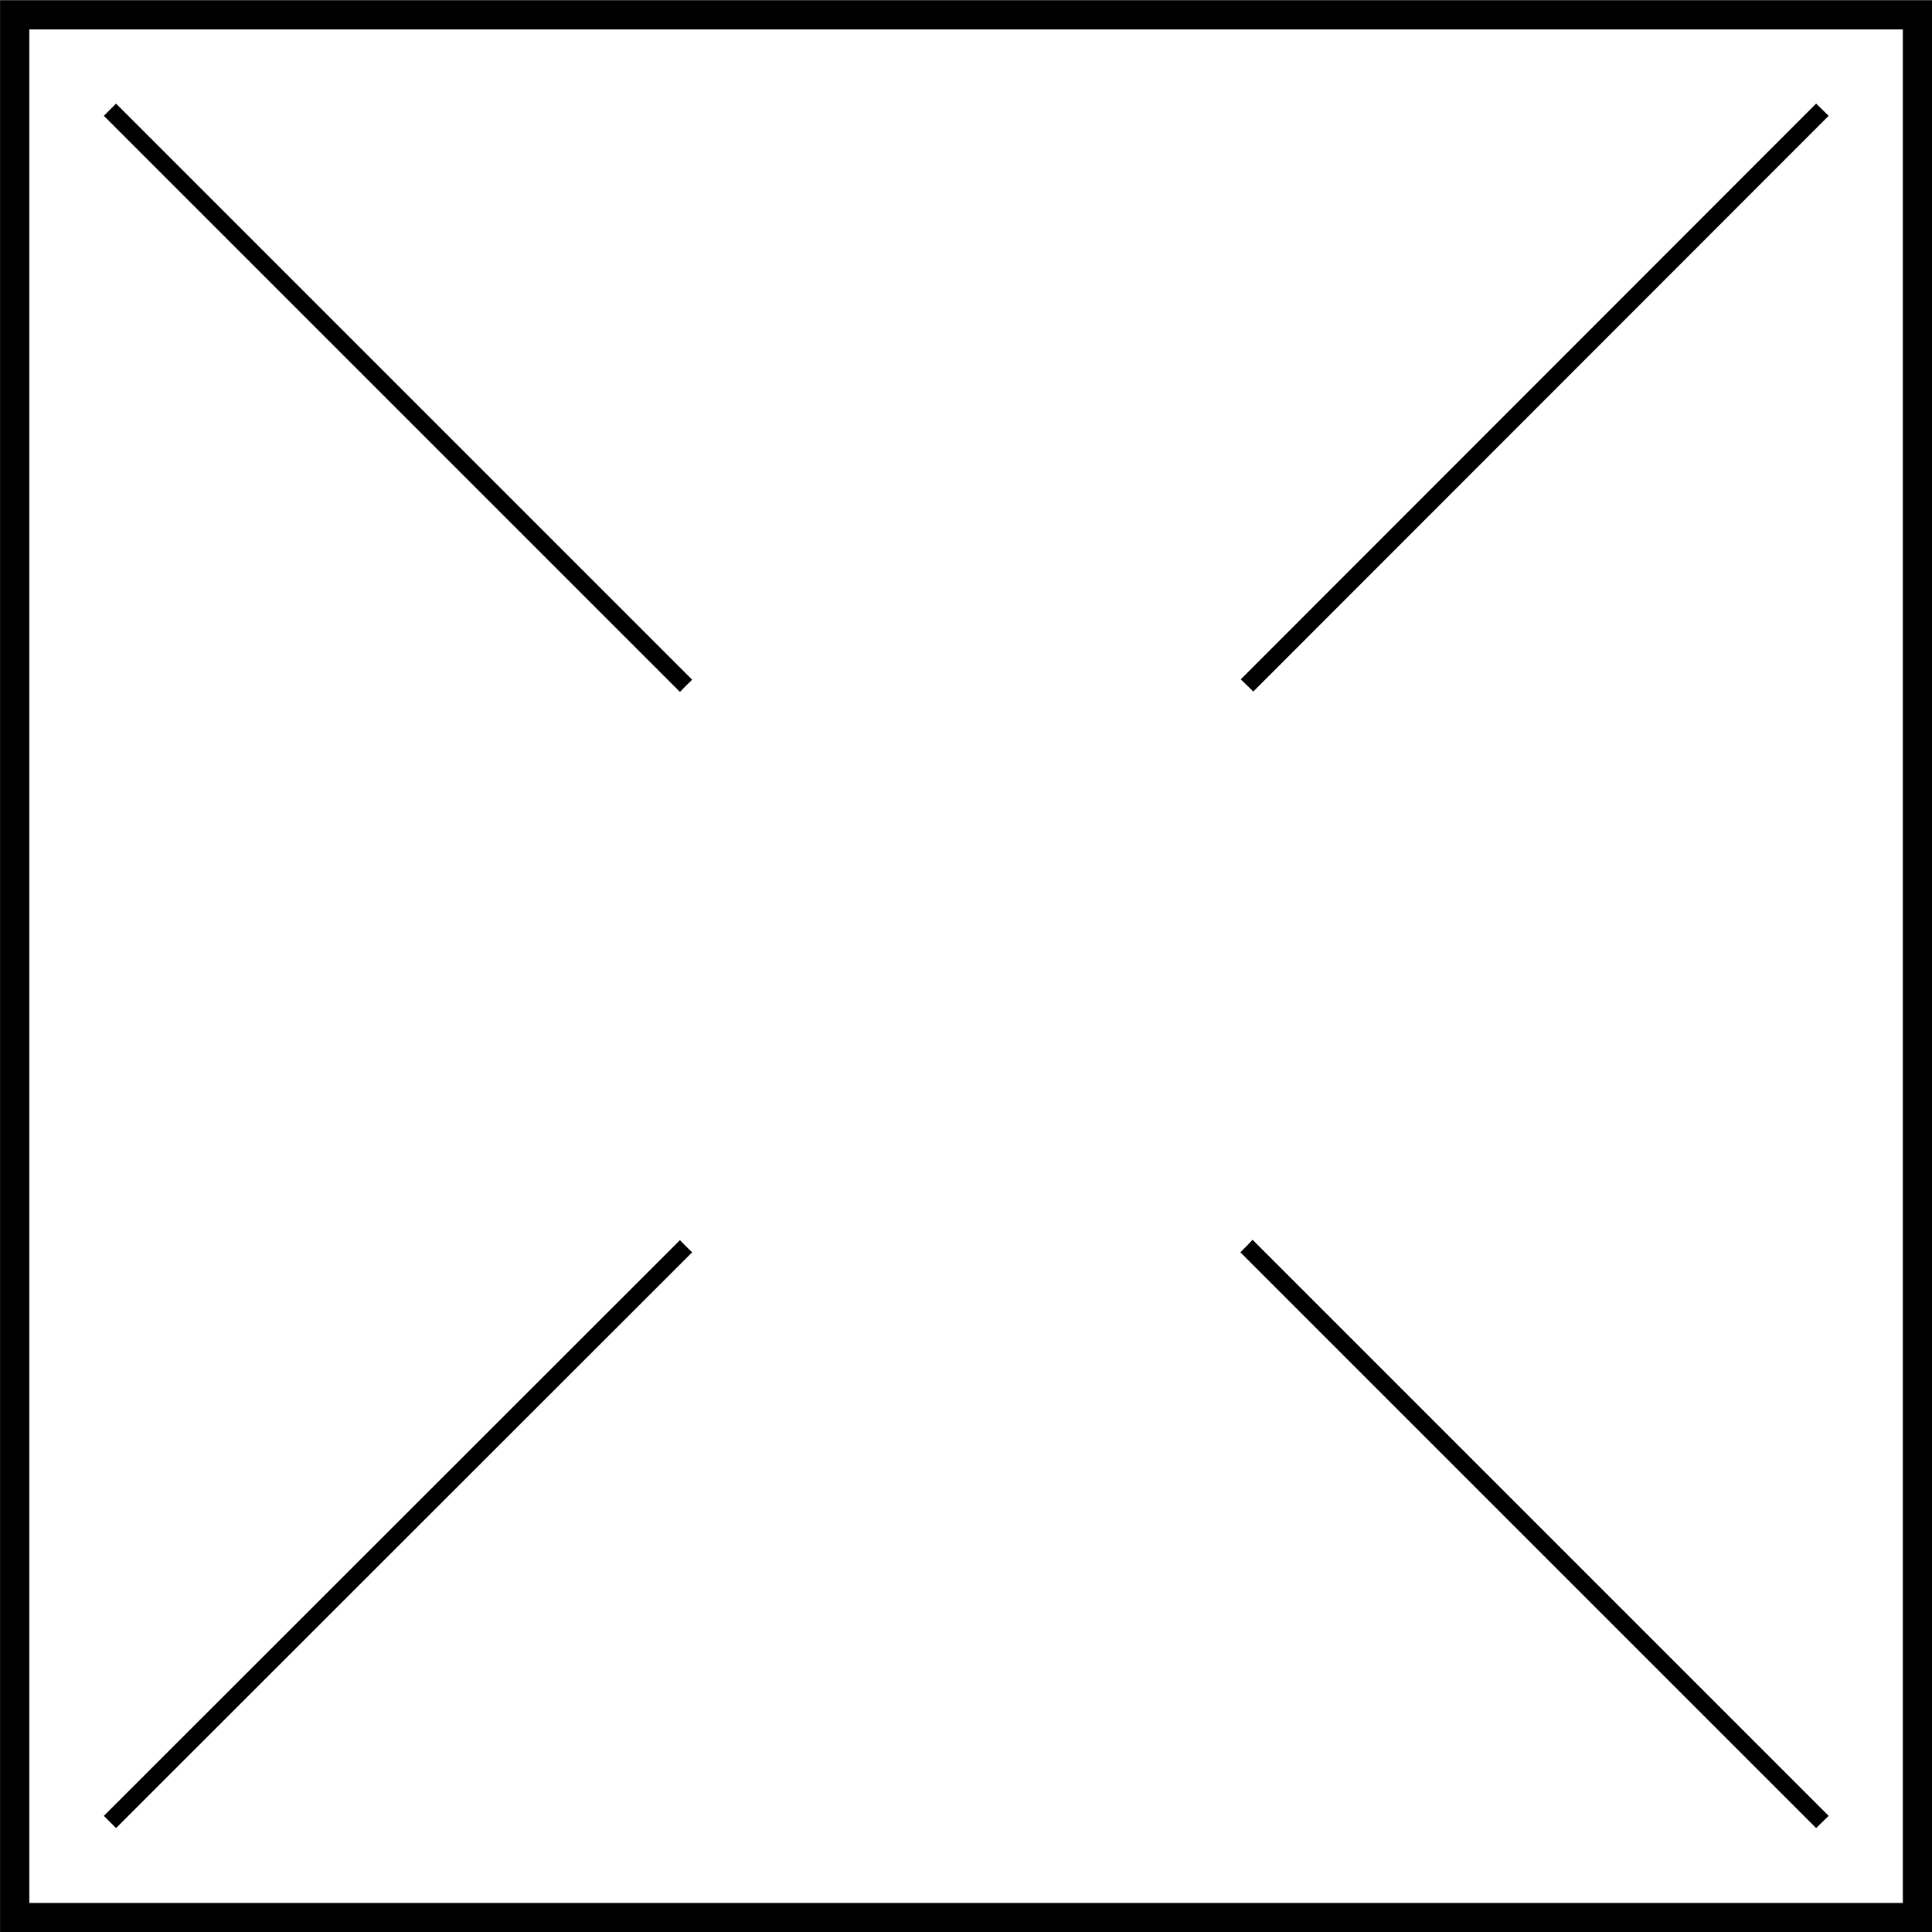
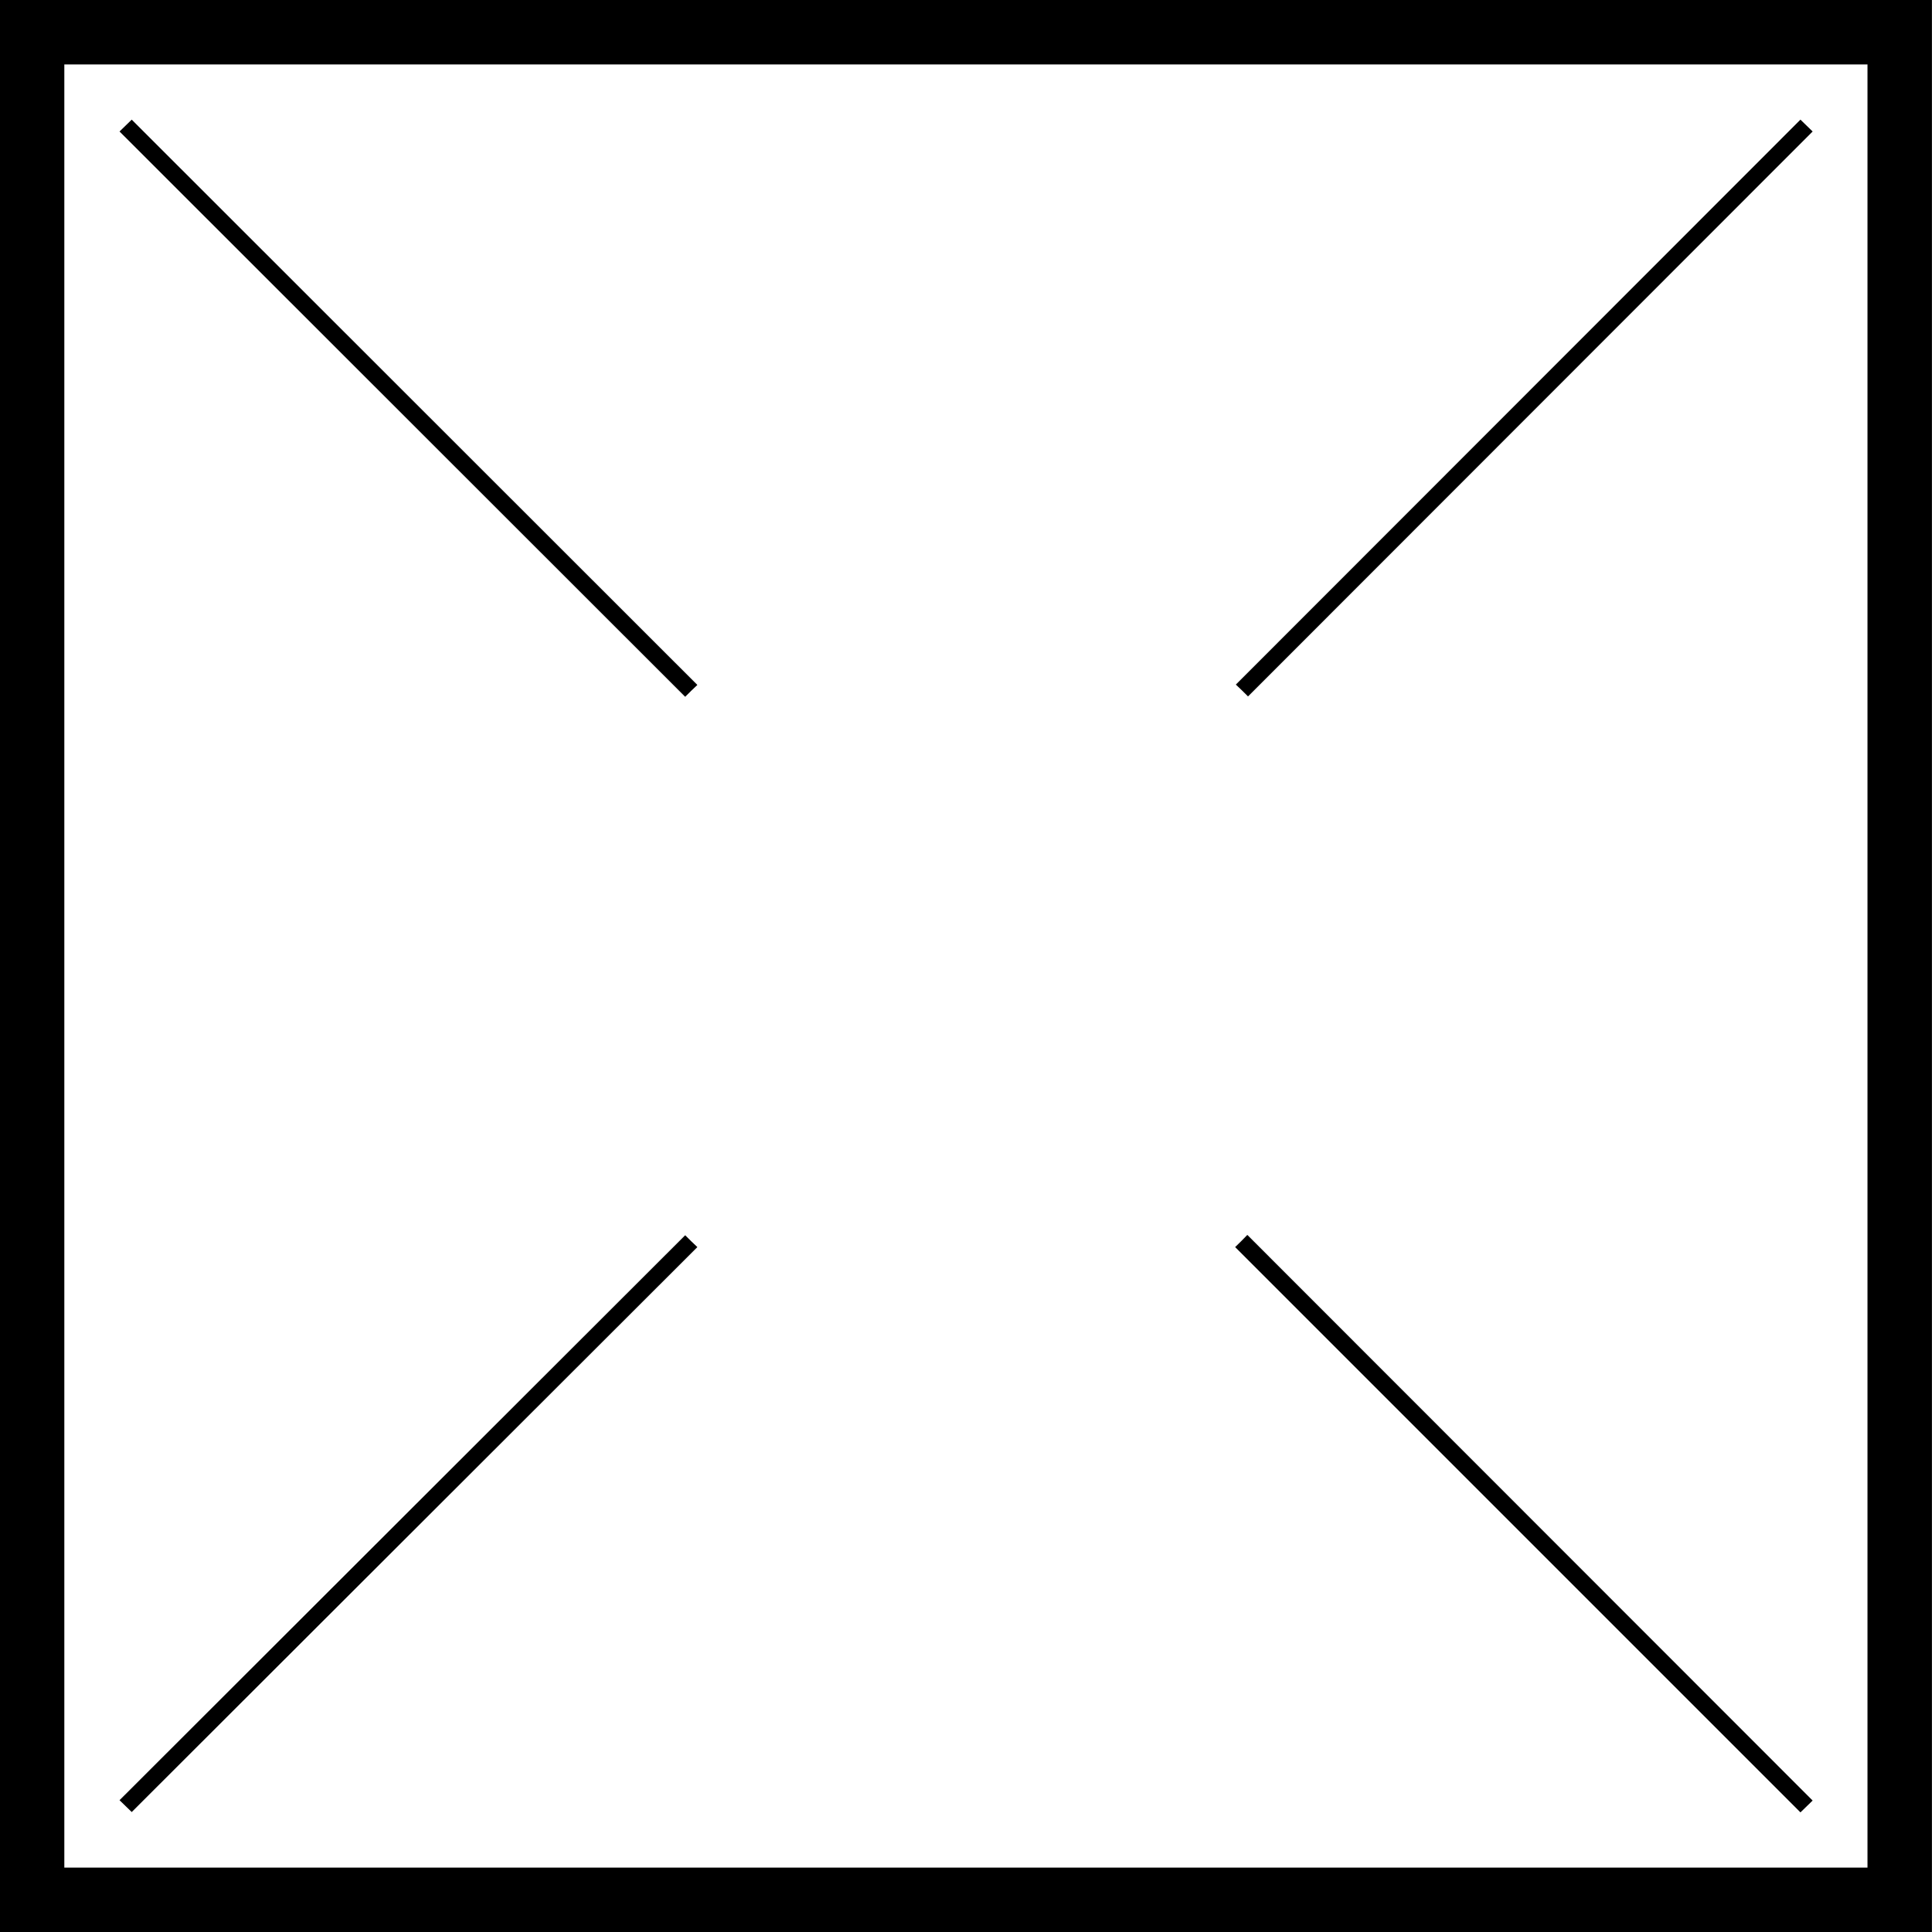
<svg xmlns="http://www.w3.org/2000/svg" width="6mm" height="6mm" viewBox="0 0 6 6" version="1.1" id="svg1">
  <defs id="defs1" />
  <g id="layer1" transform="matrix(1.089291,0,0,1.089287,-64.28175,-176.3869)" style="stroke-width:0.918">
-     <path style="color:#000000;fill:#000000;stroke:none;stroke-width:0.918;-inkscape-stroke:none" d="m 64.198,162.327 -4.882,4.882 0.035,0.035 4.882,-4.882 z" id="path66" />
+     <path style="color:#000000;fill:#000000;stroke:none;stroke-width:0.918;-inkscape-stroke:none" d="m 64.227,162.375 -4.862,4.862 0.035,0.035 4.862,-4.862 z" id="path66" />
    <g id="g80" transform="matrix(0.9930194,0,0,0.9930181,-91.89055,157.9572)" style="stroke-width:0.924">
-       <rect style="fill:#ffffff;fill-opacity:1;stroke:#000000;stroke-width:0.084;stroke-dasharray:none" id="rect65" width="5.463" height="5.463" x="152.006" y="4.042" ry="0" />
-       <path id="path67" style="color:#000000;fill:#000000;stroke-width:0.924;-inkscape-stroke:none" d="m 152.297,4.297 -0.035,0.035 1.654,1.654 a 1.141,1.141 0 0 1 0.035,-0.035 z m 4.881,0 -1.652,1.653 a 1.141,1.141 0 0 1 0.036,0.035 l 1.652,-1.653 z m -1.618,3.262 a 1.141,1.141 0 0 1 -0.035,0.036 l 1.653,1.653 0.036,-0.035 z m -1.644,0.001 -1.654,1.653 0.035,0.035 1.654,-1.653 a 1.141,1.141 0 0 1 -0.035,-0.035 z" />
+       <rect style="fill:#ffffff;fill-opacity:1;stroke:#000000;stroke-width:0.185;stroke-dasharray:none" id="rect65" width="5.362" height="5.362" x="152.056" y="4.092" ry="0" />
+       <path id="path67" style="color:#000000;fill:#000000;stroke-width:0.924;-inkscape-stroke:none" d="m 152.342,4.343 -0.035,0.034 1.624,1.623 a 1.12,1.12 0 0 1 0.035,-0.034 z m 4.791,0 -1.621,1.622 a 1.12,1.12 0 0 1 0.035,0.034 l 1.621,-1.622 z m -1.588,3.202 a 1.12,1.12 0 0 1 -0.035,0.035 l 1.623,1.623 0.035,-0.034 z m -1.614,0.001 -1.624,1.622 0.035,0.034 1.624,-1.622 a 1.12,1.12 0 0 1 -0.035,-0.034 z" />
    </g>
  </g>
</svg>
